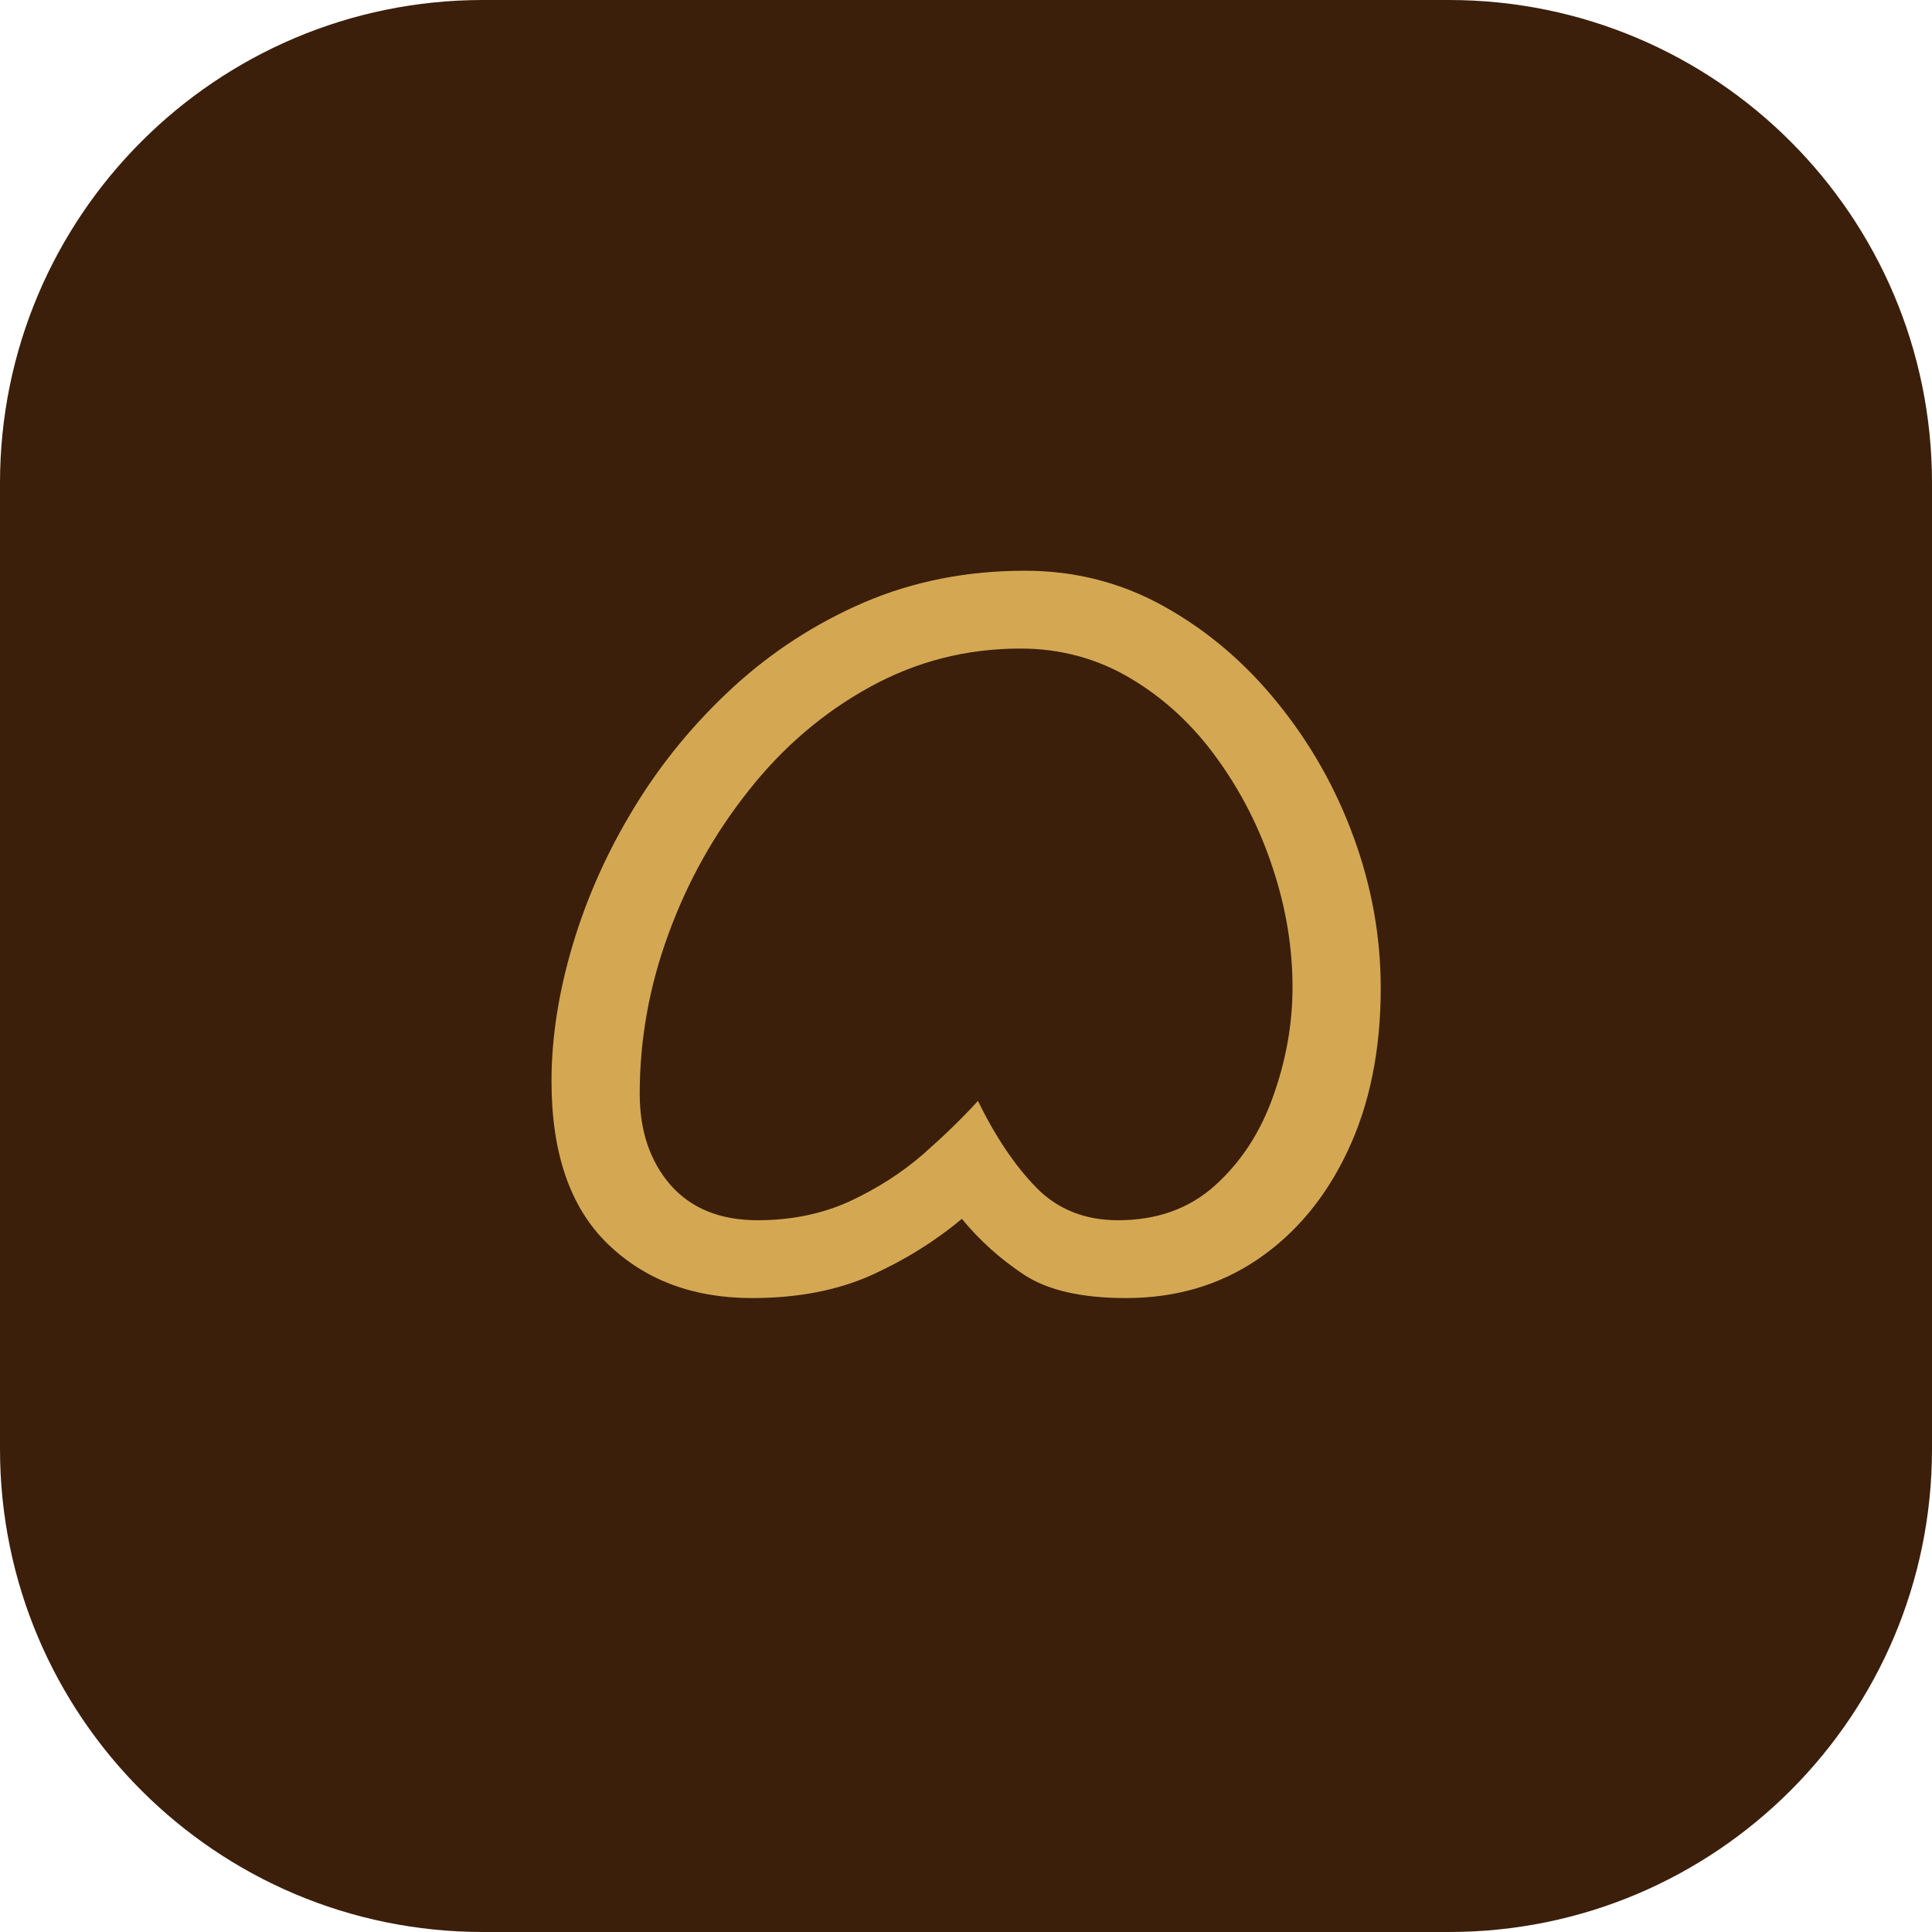
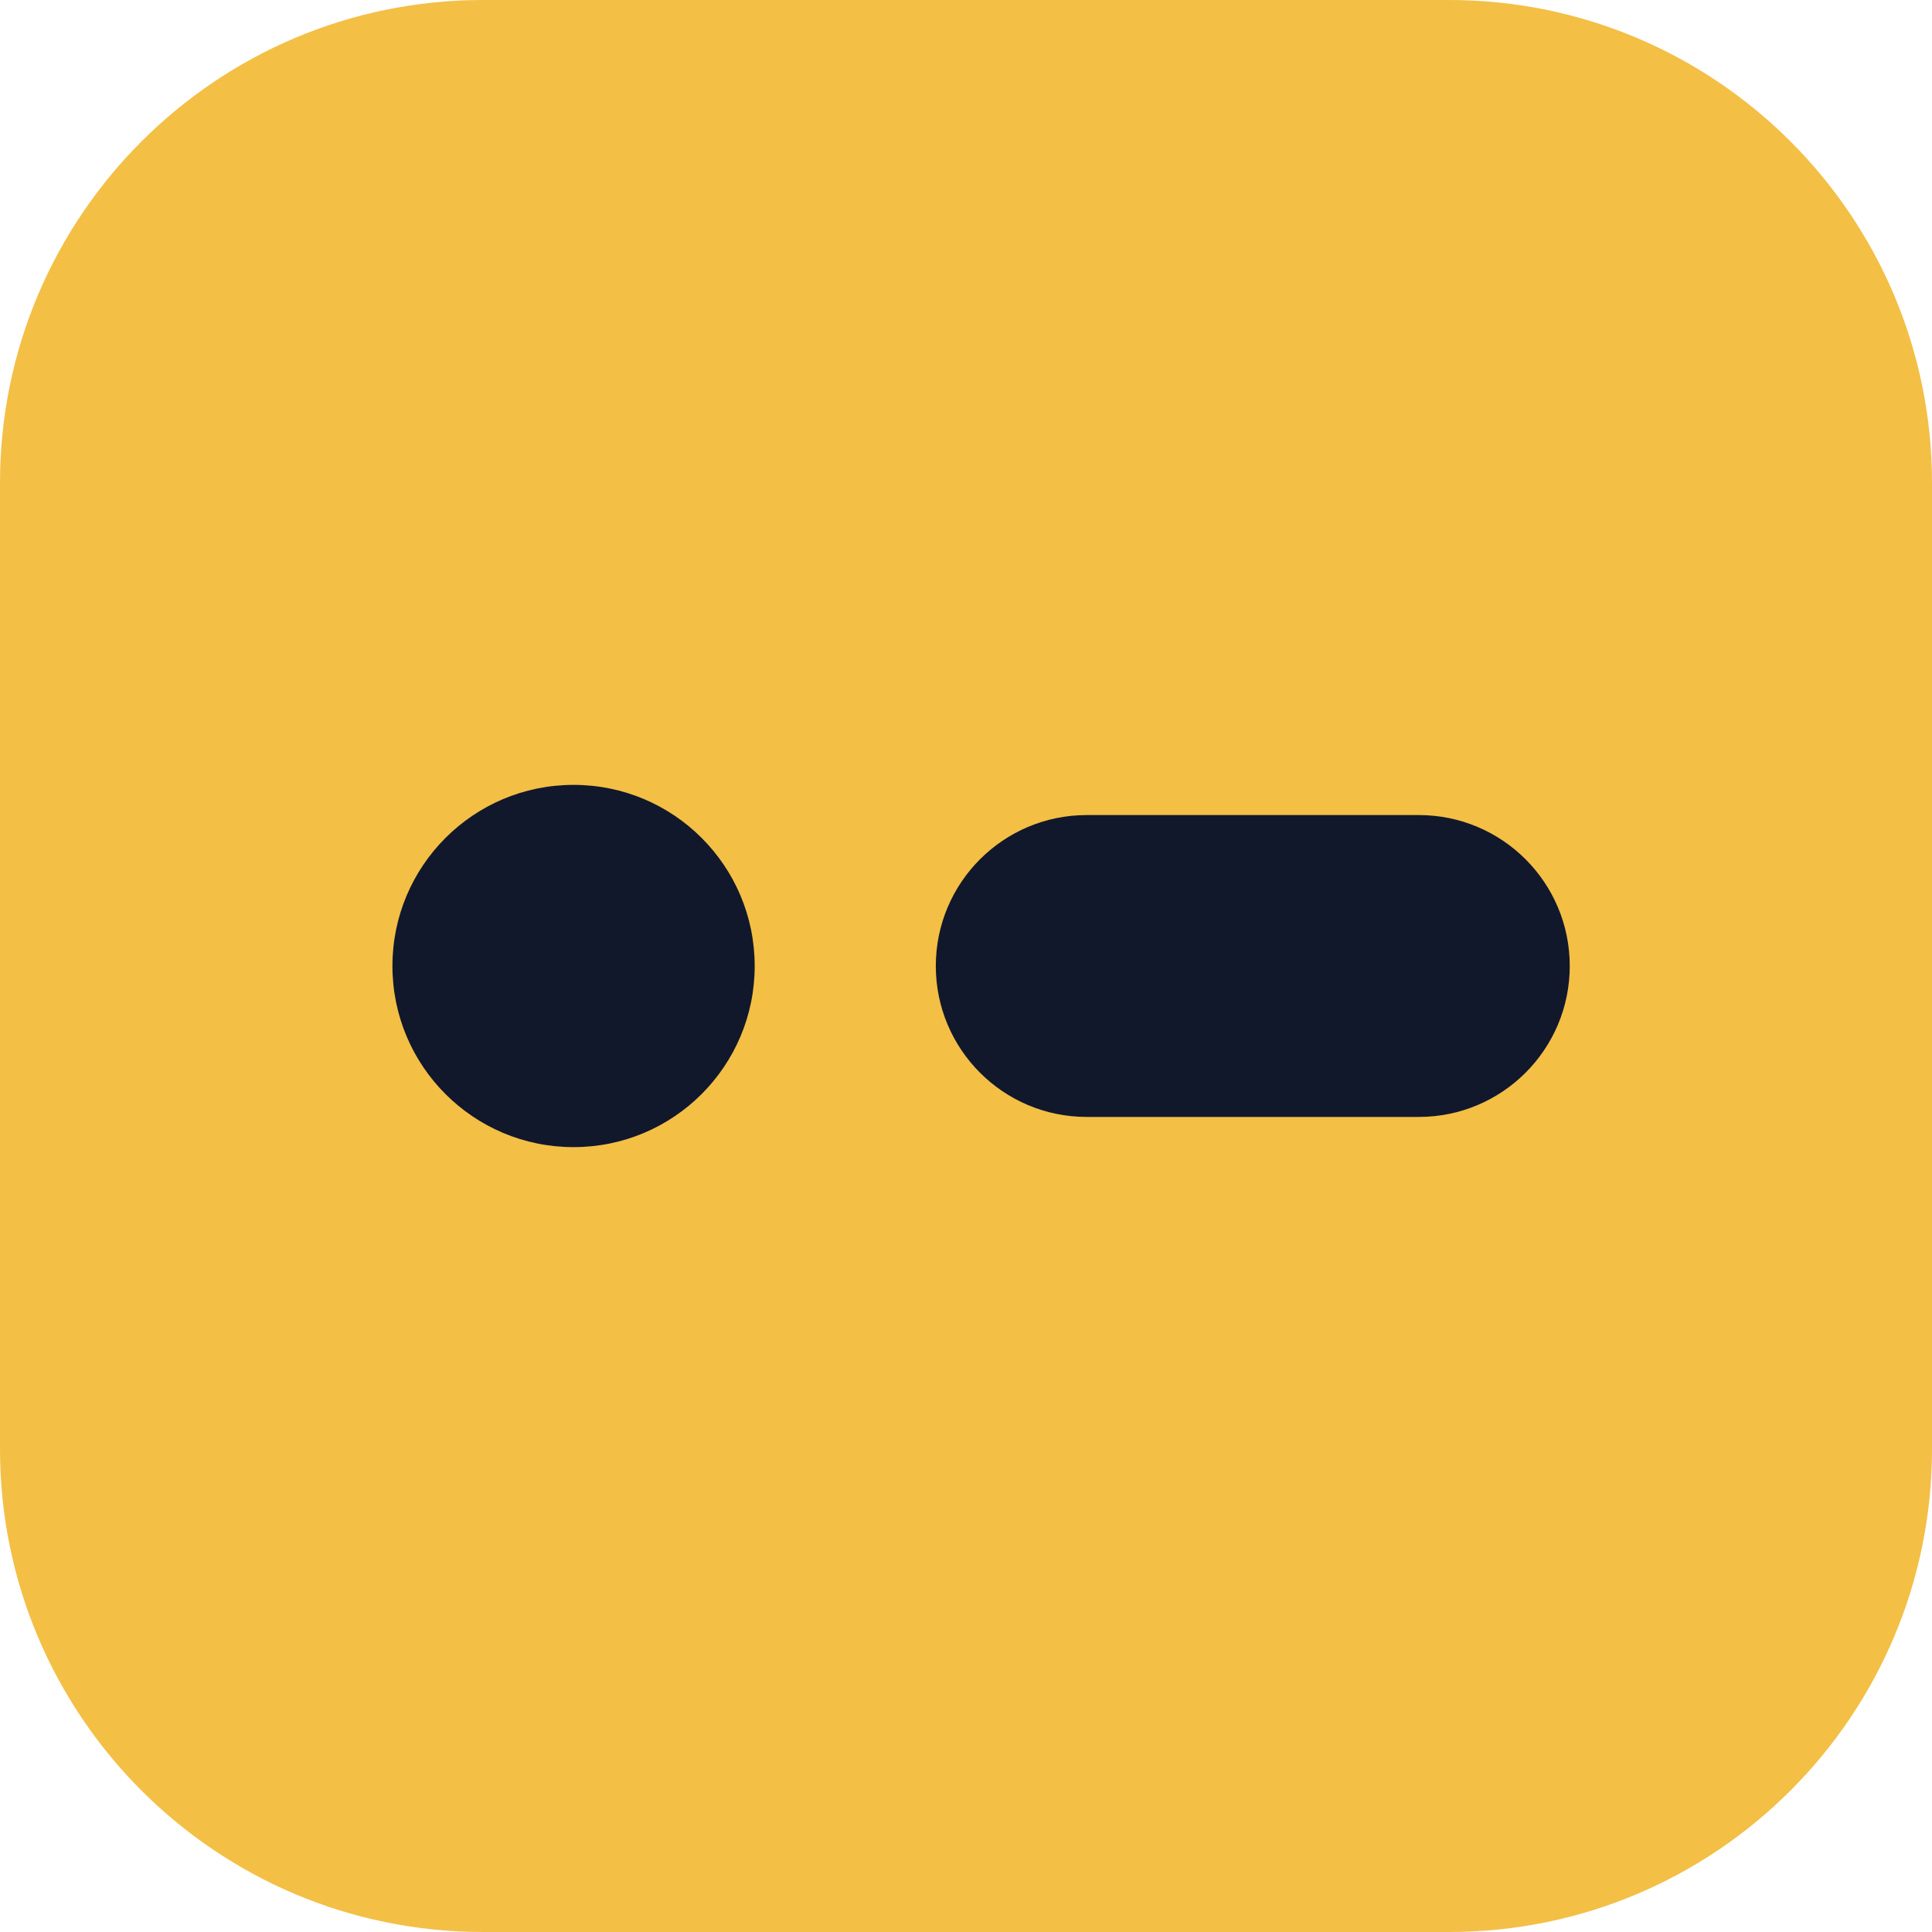
<svg xmlns="http://www.w3.org/2000/svg" viewBox="0 0 64 64">
-   <rect width="64" height="64" rx="16" fill="#3B1F0B" />
-   <text x="32" y="43" text-anchor="middle" font-size="38" fill="#D4A853">ᜊ</text>
+   <rect width="64" height="64" rx="16" fill="#f3bf45" />
+   <circle cx="19" cy="32" r="6" fill="#11182c" />
+   <rect x="31" y="27" width="21" height="10" rx="5" fill="#11182c" />
</svg>
